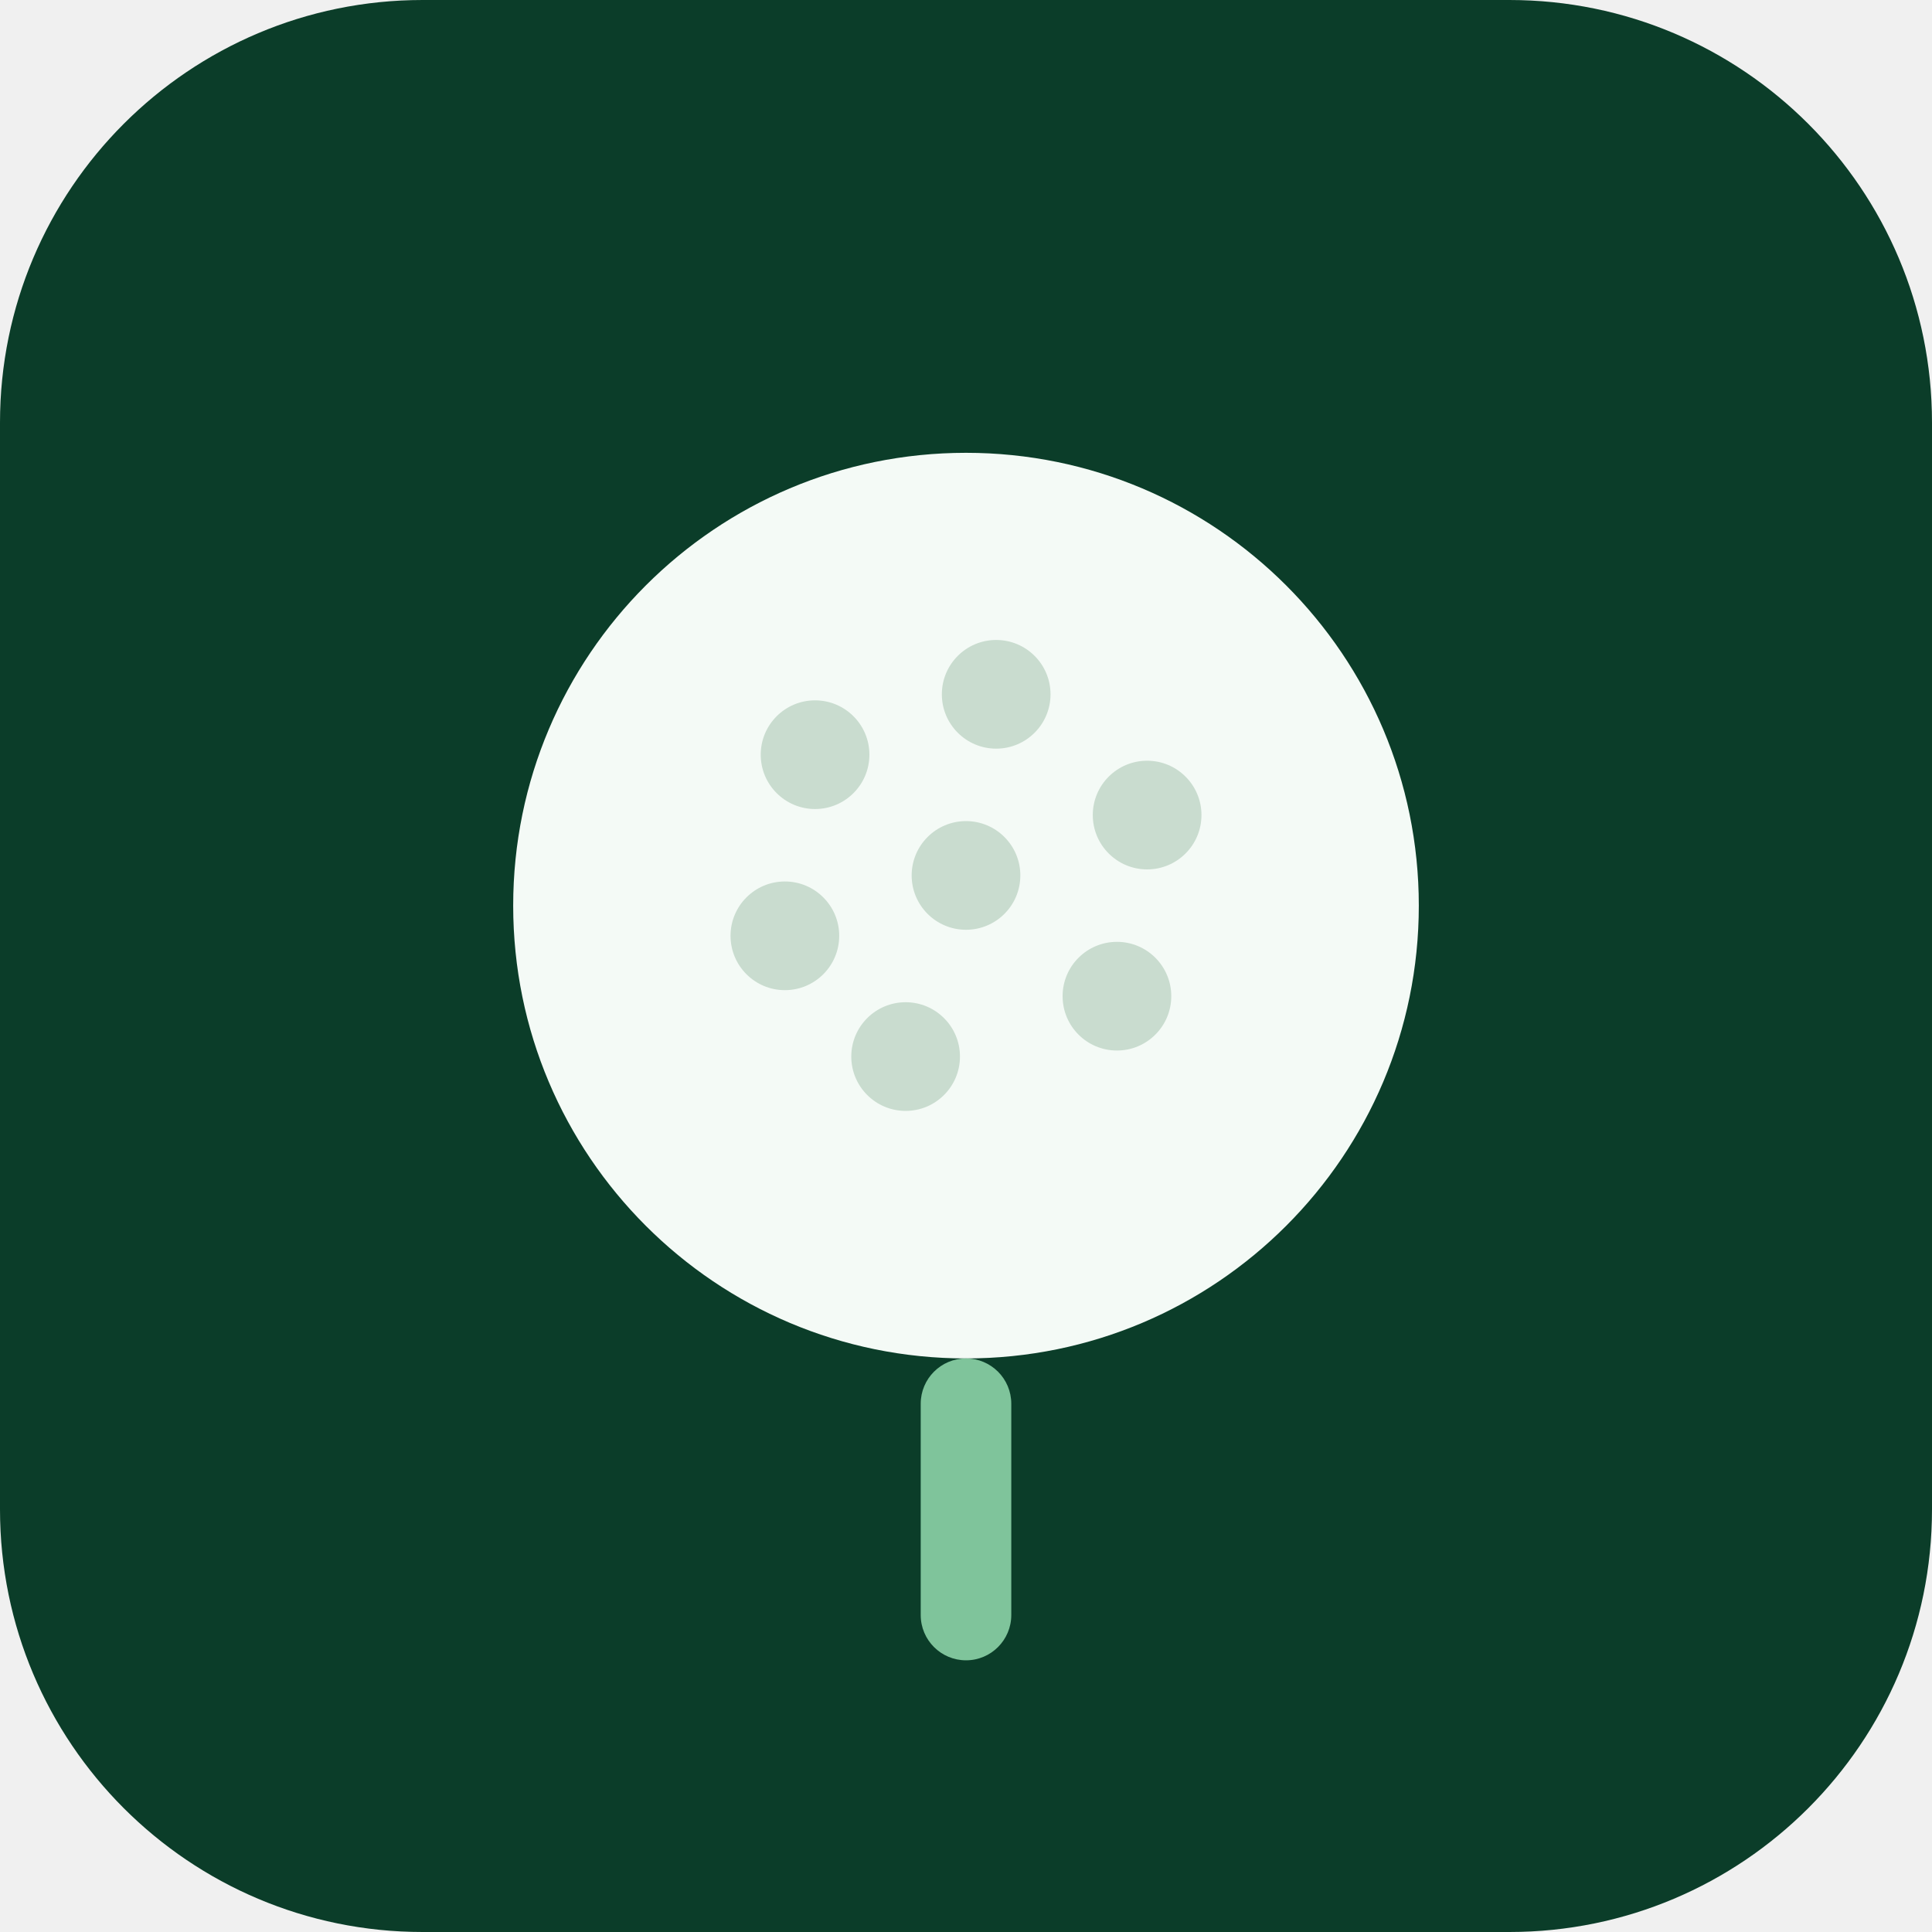
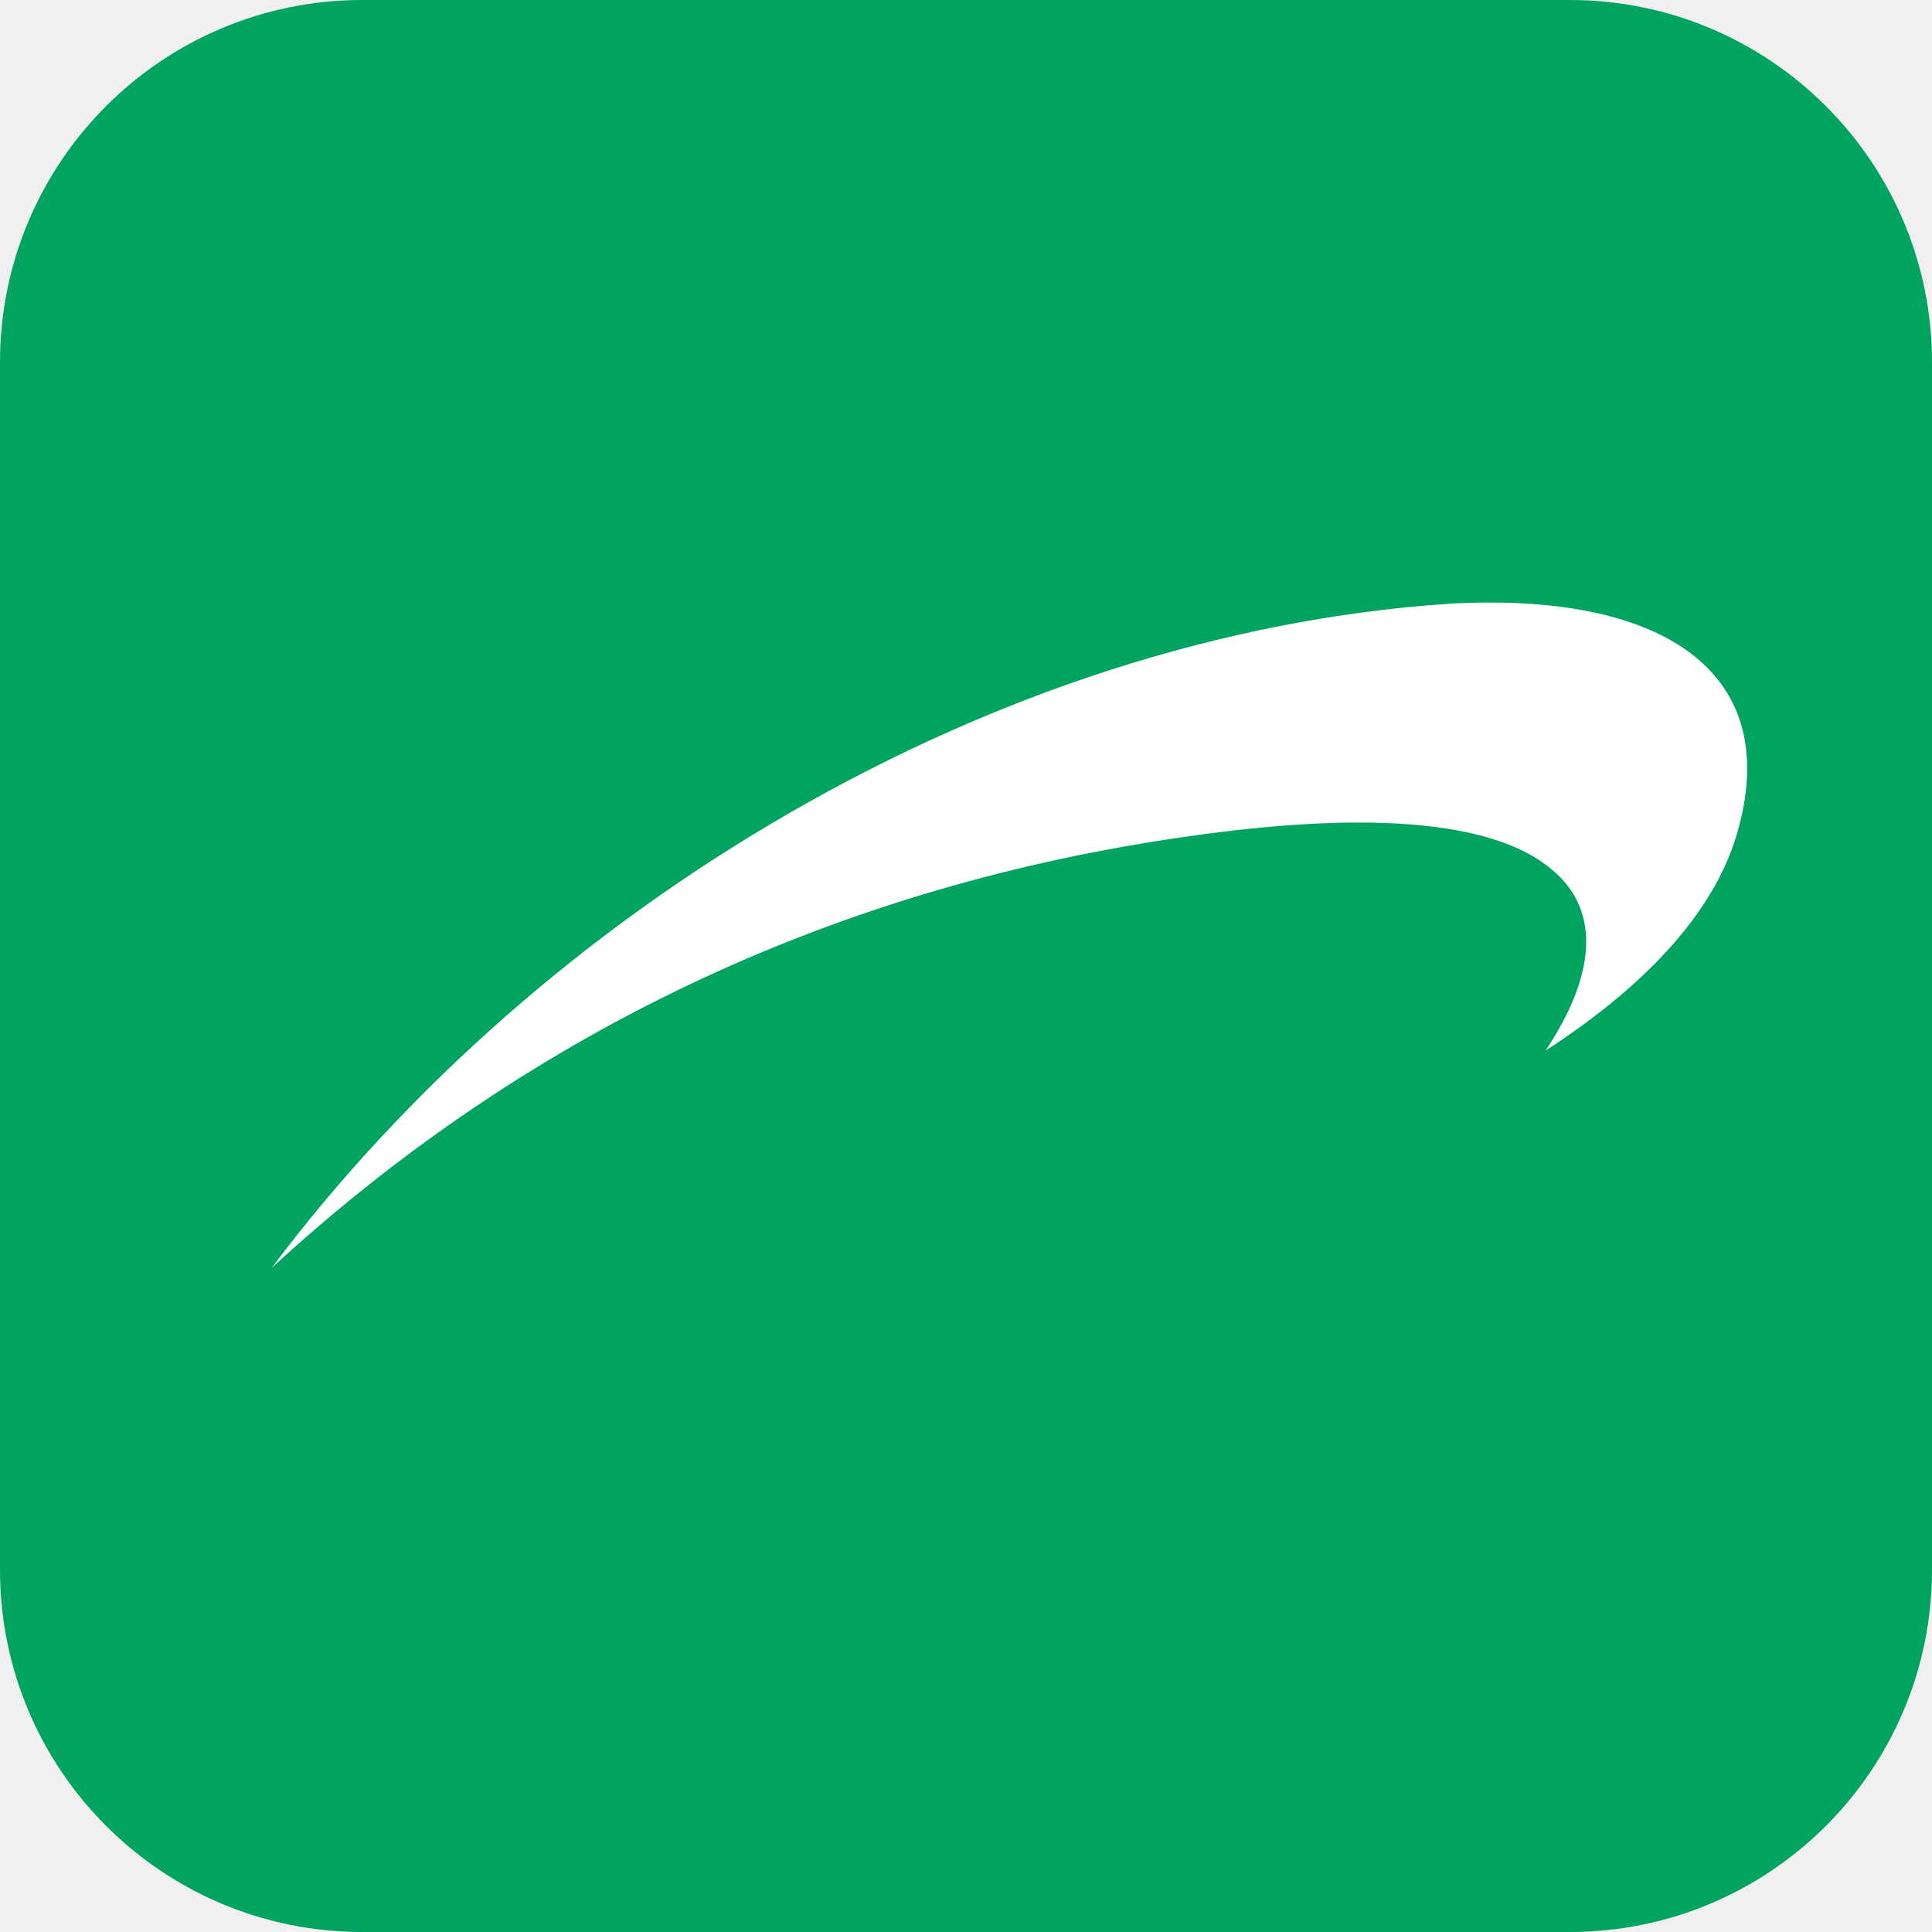
<svg xmlns="http://www.w3.org/2000/svg" viewBox="0 0 64 64">
-   <rect width="64" height="64" rx="14" fill="#0b3d29" />
-   <circle cx="32" cy="30" r="15" fill="#f4faf6" />
-   <g fill="#c9dccf">
-     <circle cx="27" cy="25" r="1.8" />
-     <circle cx="33" cy="23" r="1.8" />
-     <circle cx="38" cy="27" r="1.8" />
-     <circle cx="26" cy="31" r="1.8" />
-     <circle cx="32" cy="29" r="1.8" />
-     <circle cx="37" cy="33" r="1.8" />
-     <circle cx="30" cy="35" r="1.8" />
-   </g>
-   <rect x="30.5" y="45" width="3" height="10" rx="1.5" fill="#7fc49b" />
+   <rect width="64" height="64" rx="12" fill="#00A35F" />
+   <path fill="#fff" d="M9 42c9-12 24-21 39-22 7-.4 11 2.2 9.6 7.4-.7 2.7-3 5.2-6.4 7.4 1.6-2.4 1.9-4.6.2-6-2-1.7-6.4-1.9-12-1.1C28 29.3 17.7 34 9 42z" />
</svg>
